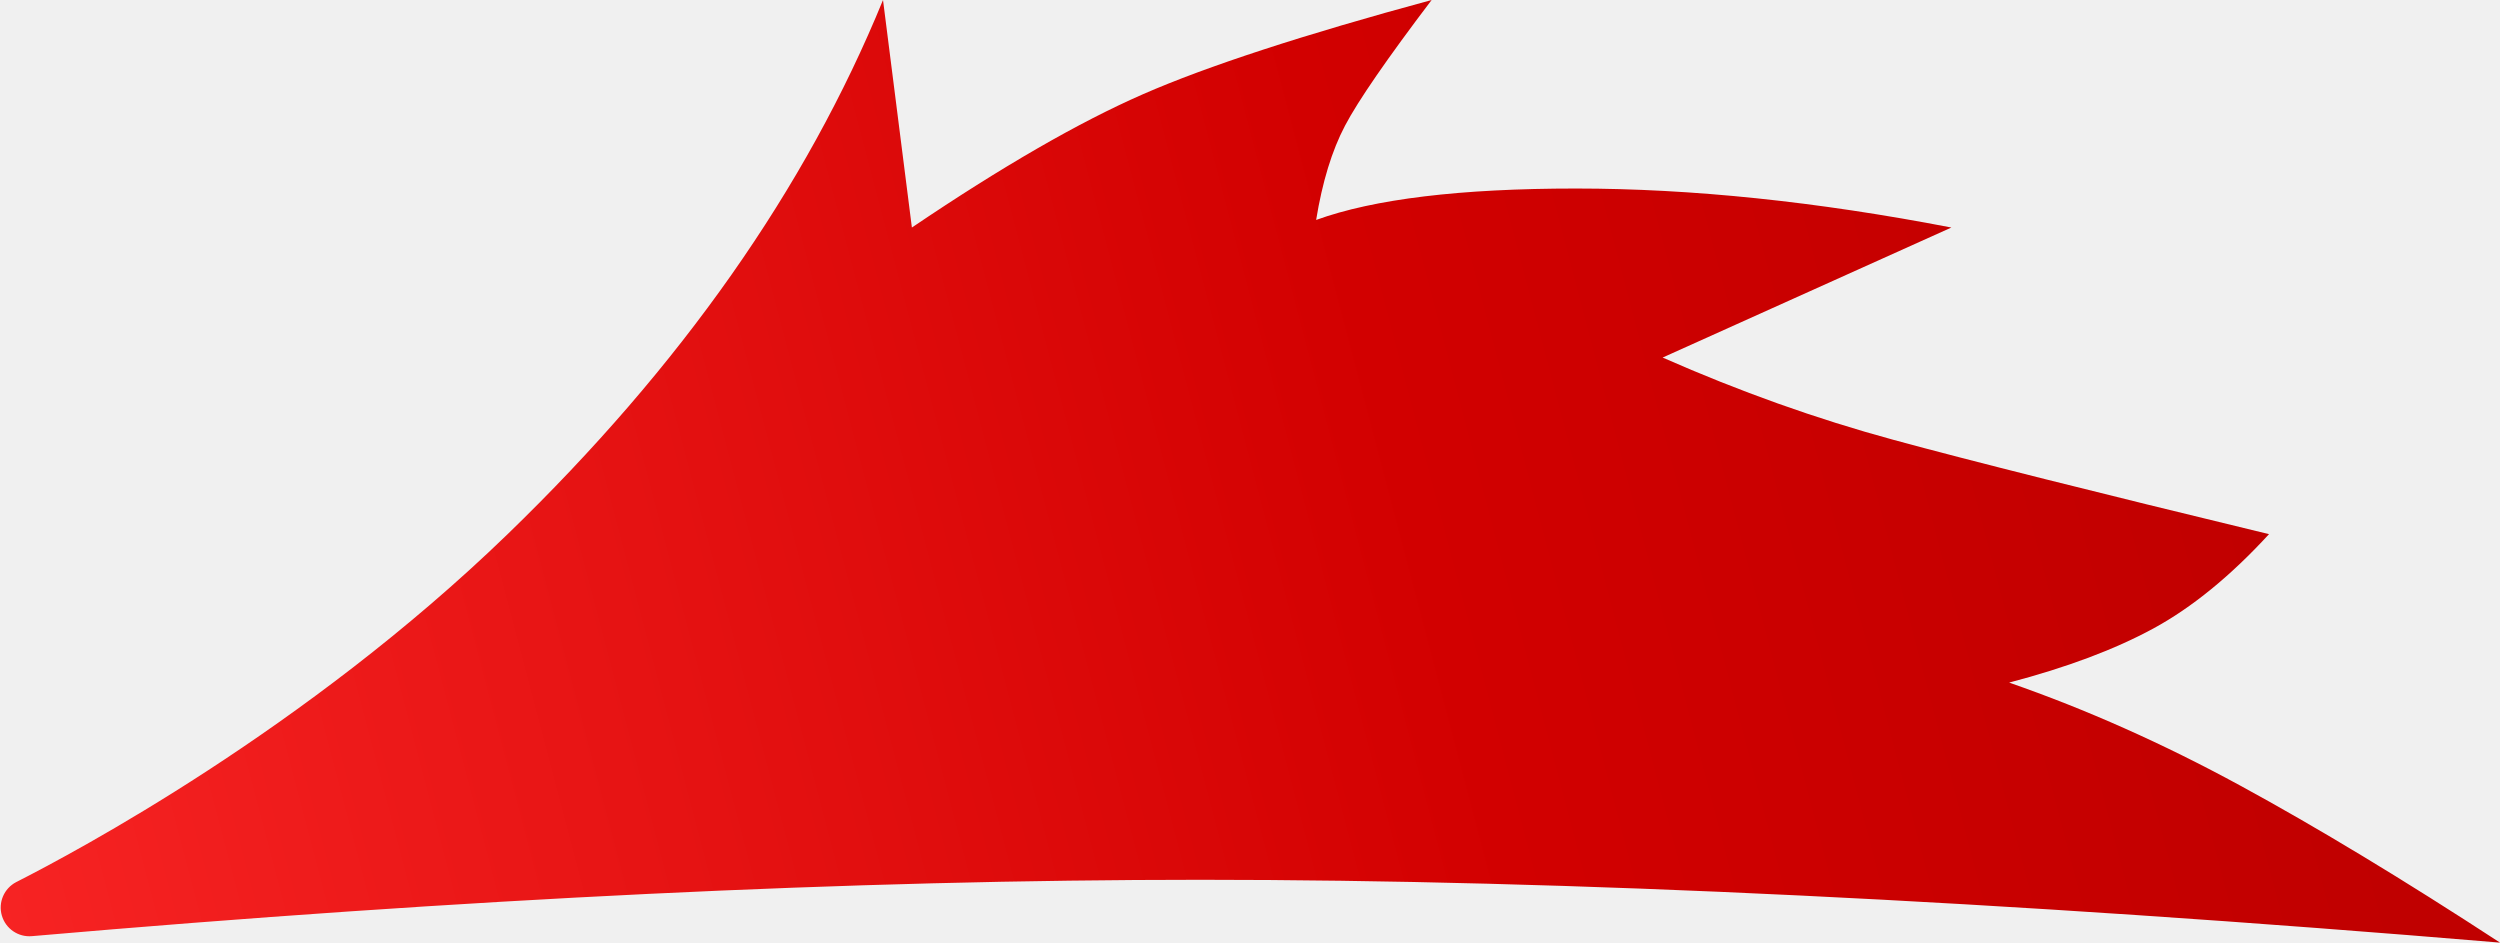
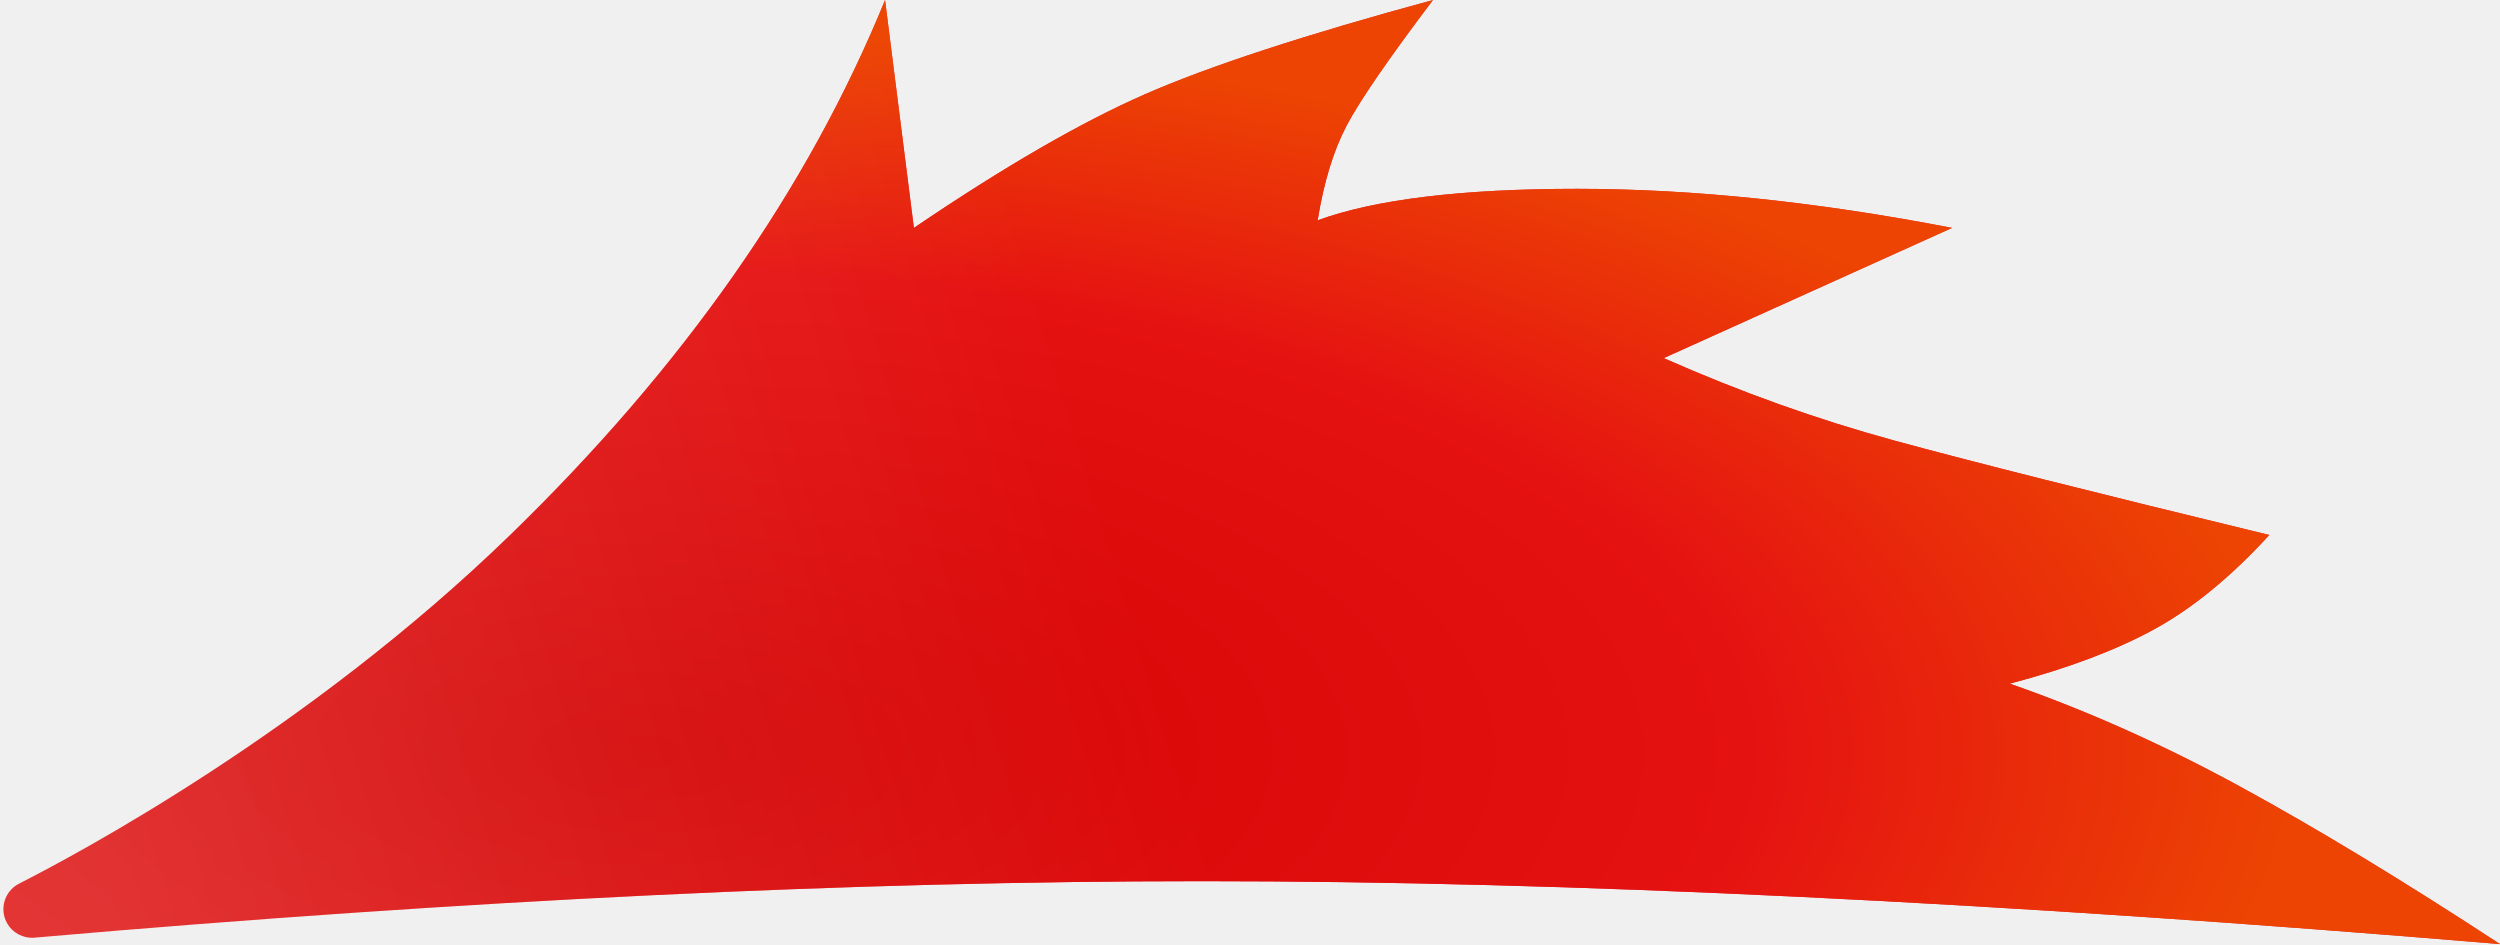
- <svg xmlns="http://www.w3.org/2000/svg" width="244" height="92">
+ <svg xmlns="http://www.w3.org/2000/svg" xmlns:xlink="http://www.w3.org/1999/xlink" width="331px" height="125px" viewBox="0 0 331 125" version="1.1">
  <defs>
-     <linearGradient x1="90.914%" y1="47.665%" x2="-16.971%" y2="58.212%" id="a">
-       <stop stop-color="#C00000" offset="0%" />
-       <stop stop-color="#D20000" offset="32.158%" />
-       <stop stop-color="#FF2B2B" offset="100%" />
+     <linearGradient x1="44.062%" y1="51.911%" x2="0%" y2="56.92%" id="linearGradient-1">
+       <stop stop-color="#E51212" offset="0%" />
+       <stop stop-color="#FFFFFF" offset="100%" />
    </linearGradient>
+     <radialGradient cx="25.894%" cy="79.525%" fx="25.894%" fy="79.525%" r="75.428%" gradientTransform="translate(0.258938,0.795254),scale(0.372024,1),rotate(-90),scale(1,2.330328),translate(-0.258938,-0.795254)" id="radialGradient-2">
+       <stop stop-color="#D20000" offset="0%" />
+       <stop stop-color="#E51212" offset="67.086%" />
+       <stop stop-color="#EE4E00" offset="100%" />
+     </radialGradient>
+     <path d="M331,125 C318.273,116.667 306.818,109.722 296.636,104.167 C286.455,98.611 276.273,94.061 266.091,90.517 C273.727,88.506 280.091,86.111 285.182,83.333 C290.273,80.556 295.364,76.389 300.455,70.833 C277.545,65.278 261,61.111 250.818,58.333 C240.636,55.556 230.455,51.916 220.273,47.414 L258.455,30.172 C240.636,26.724 224.091,25 208.818,25 C193.545,25 182.091,26.389 174.455,29.167 C175.27,24.137 176.543,19.97 178.273,16.667 C180.003,13.363 183.821,7.808 189.727,0 C172.741,4.616 160.013,8.782 151.545,12.5 C143.077,16.218 132.896,22.108 121,30.172 L117.182,0 C106.988,24.998 90.443,48.609 67.545,70.833 C40.818,96.774 10.273,113.038 2.636,116.935 C2.576,116.966 2.515,116.998 2.454,117.03 L2.454,117.03 C0.608,118.015 -0.09,120.31 0.894,122.157 C1.609,123.496 3.054,124.28 4.566,124.148 C61.818,119.161 113.357,116.667 159.182,116.667 C207.545,116.667 264.818,119.444 331,125 Z" id="path-3" />
  </defs>
-   <path d="M244 92c-9.394-6.133-17.848-11.244-25.364-15.333-7.515-4.09-15.03-7.438-22.545-10.046 5.636-1.48 10.333-3.243 14.09-5.288 3.758-2.044 7.516-5.11 11.274-9.2-16.91-4.089-29.122-7.155-36.637-9.2-7.515-2.044-15.03-4.723-22.545-8.036l28.182-12.69c-13.152-2.538-25.364-3.807-36.637-3.807s-19.727 1.022-25.363 3.067c.602-3.702 1.54-6.769 2.818-9.2 1.277-2.432 4.095-6.52 8.454-12.267-12.537 3.397-21.931 6.464-28.182 9.2-6.25 2.736-13.765 7.072-22.545 13.007L86.182 0c-7.524 18.399-19.736 35.777-36.637 52.133C29.818 71.226 7.273 83.196 1.636 86.065l-.056.029a2.8 2.8 0 0 0 1.531 5.275c42.237-3.668 80.26-5.502 114.07-5.502 35.698 0 77.97 2.044 126.819 6.133z" fill="url(#a)" fill-rule="evenodd" />
+   <g id="final" stroke="none" stroke-width="1" fill="none" fill-rule="evenodd">
+     <mask id="mask-4" fill="white">
+       <use xlink:href="#path-3" />
+     </mask>
+     <g id="yozh">
+       <use fill="url(#linearGradient-1)" xlink:href="#path-3" />
+       <use fill-opacity="0.83" fill="url(#radialGradient-2)" xlink:href="#path-3" />
+     </g>
+   </g>
</svg>
